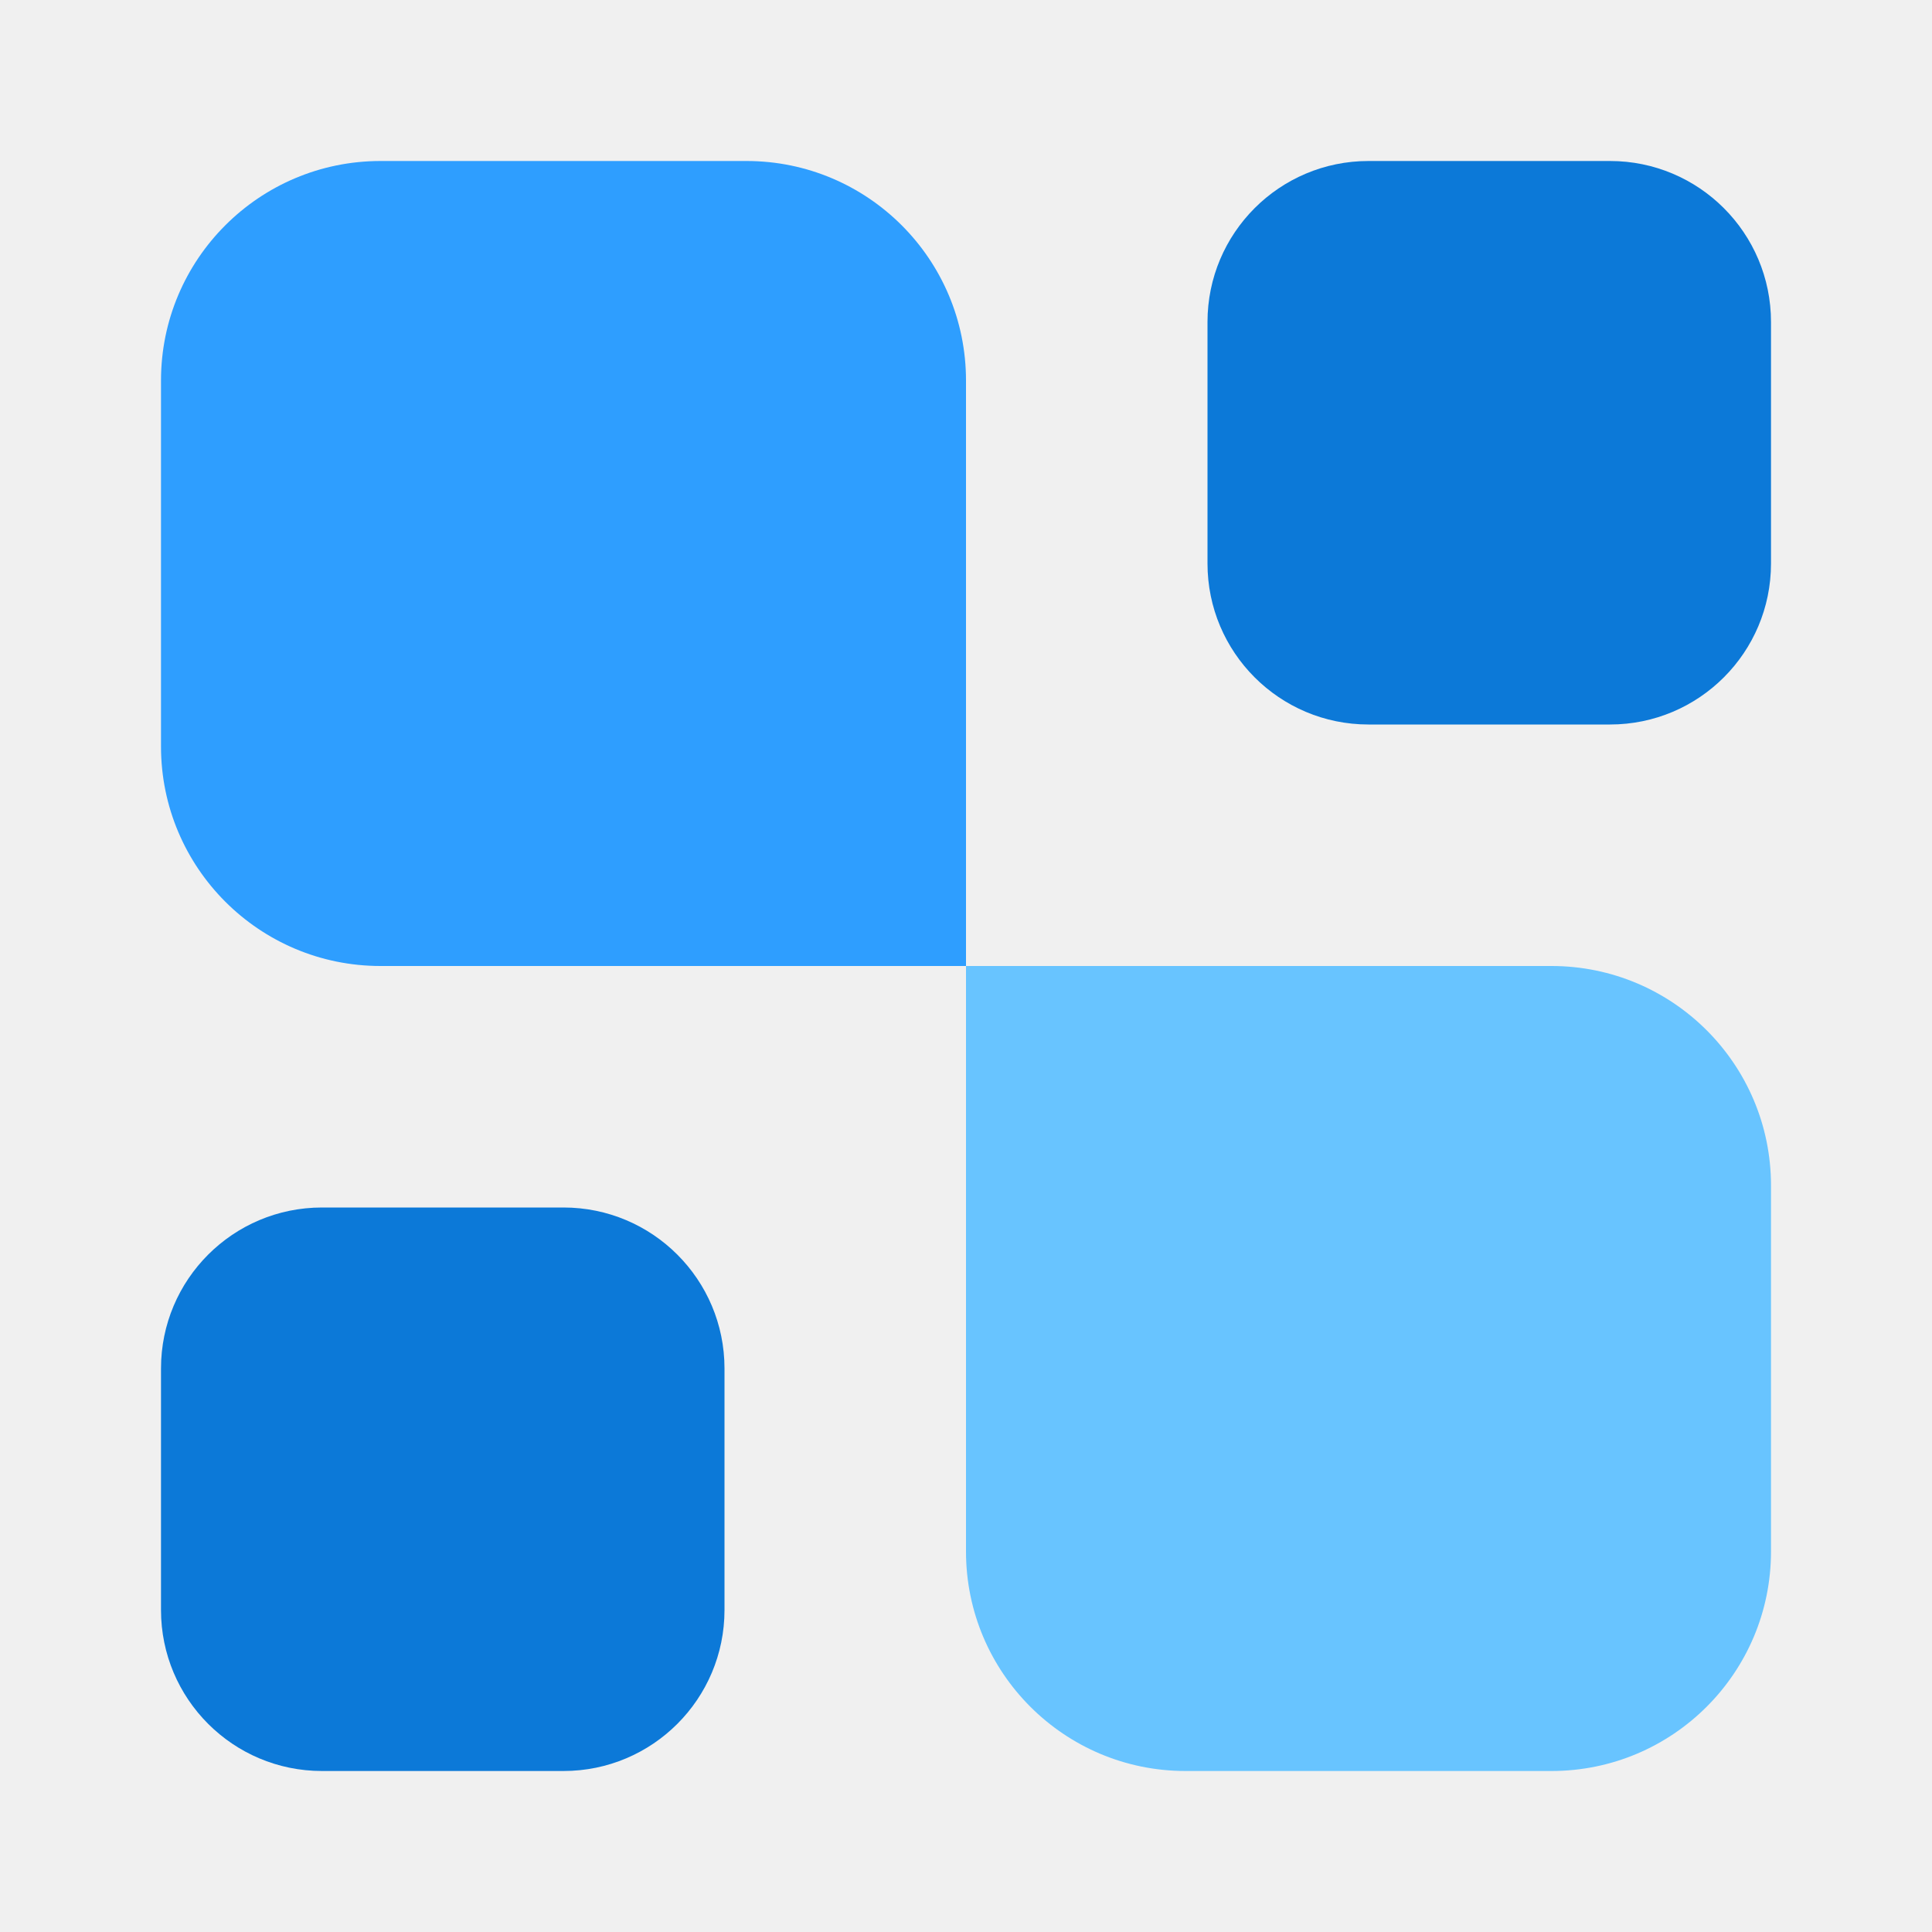
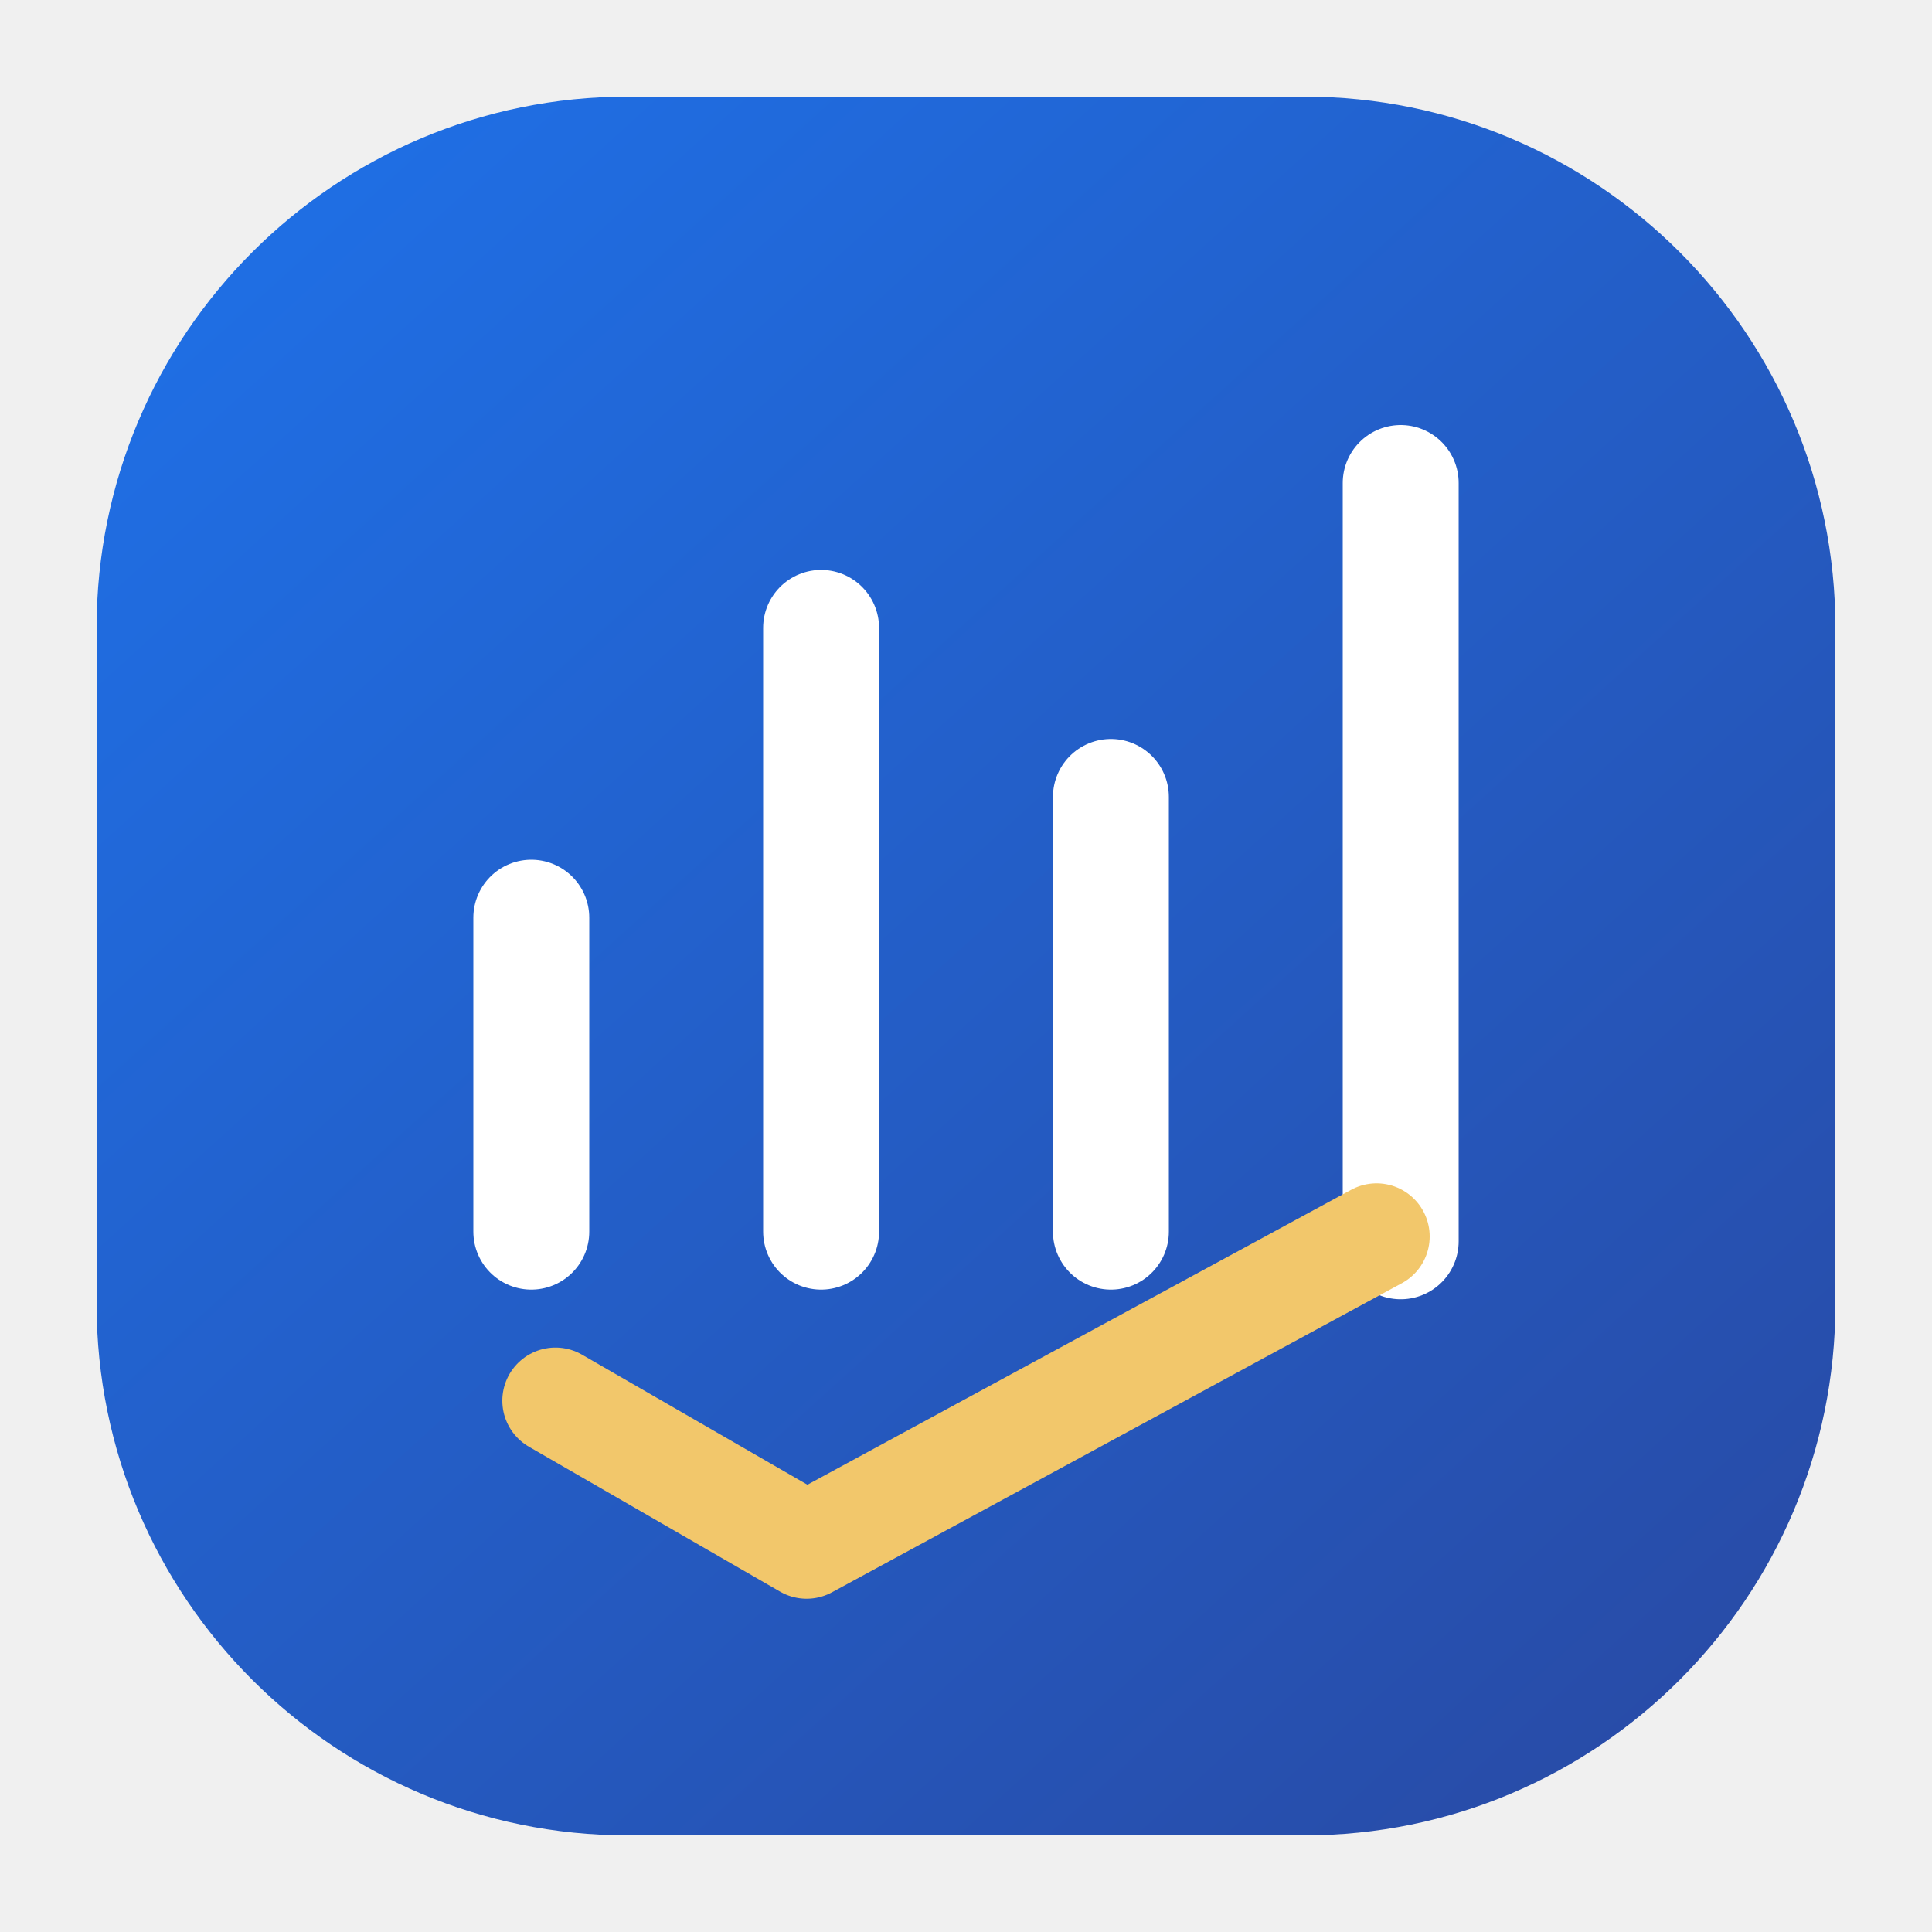
- <svg xmlns="http://www.w3.org/2000/svg" width="24" height="24" viewBox="0 0 24 24" fill="none">
-   <path d="M22 19.273C22 20.779 20.779 22 19.273 22H14.727C13.221 22 12 20.779 12 19.273V12H19.273C20.779 12 22 13.221 22 14.727V19.273Z" fill="#68C4FF" />
-   <path d="M20 2C21.105 2 22 2.895 22 4V7C22 8.105 21.105 9 20 9H17C15.895 9 15 8.105 15 7V4C15 2.895 15.895 2 17 2H20Z" fill="#0C79D8" />
-   <path d="M7 15C8.105 15 9 15.895 9 17V20C9 21.105 8.105 22 7 22H4C2.895 22 2 21.105 2 20V17C2 15.895 2.895 15 4 15H7Z" fill="#0C79D8" />
-   <path d="M12 12H4.727C3.221 12 2 10.779 2 9.273V4.727C2 3.221 3.221 2 4.727 2H9.273C10.779 2 12 3.221 12 4.727V12Z" fill="#2E9EFF" />
+ <svg xmlns="http://www.w3.org/2000/svg" width="40" height="40" viewBox="0 0 40 40">
+   <defs>
+     <linearGradient id="a" x1="5" y1="4" x2="34" y2="36" gradientUnits="userSpaceOnUse">
+       <stop stop-color="#1f6fe5" />
+       <stop offset="1" stop-color="#284ca8" />
+     </linearGradient>
+   </defs>
+   <rect x="2" y="2" width="36" height="36" rx="11" fill="url(#a)" />
+   <path d="M11 25.5V19m6 6.5V13m6 12.5v-9m6 9.2V10" fill="none" stroke="#fff" stroke-width="2.4" stroke-linecap="round" />
+   <path d="m11.5 29 5.2 3 11.8-6.4" fill="none" stroke="#f2c76b" stroke-width="2.2" stroke-linecap="round" stroke-linejoin="round" />
</svg>
